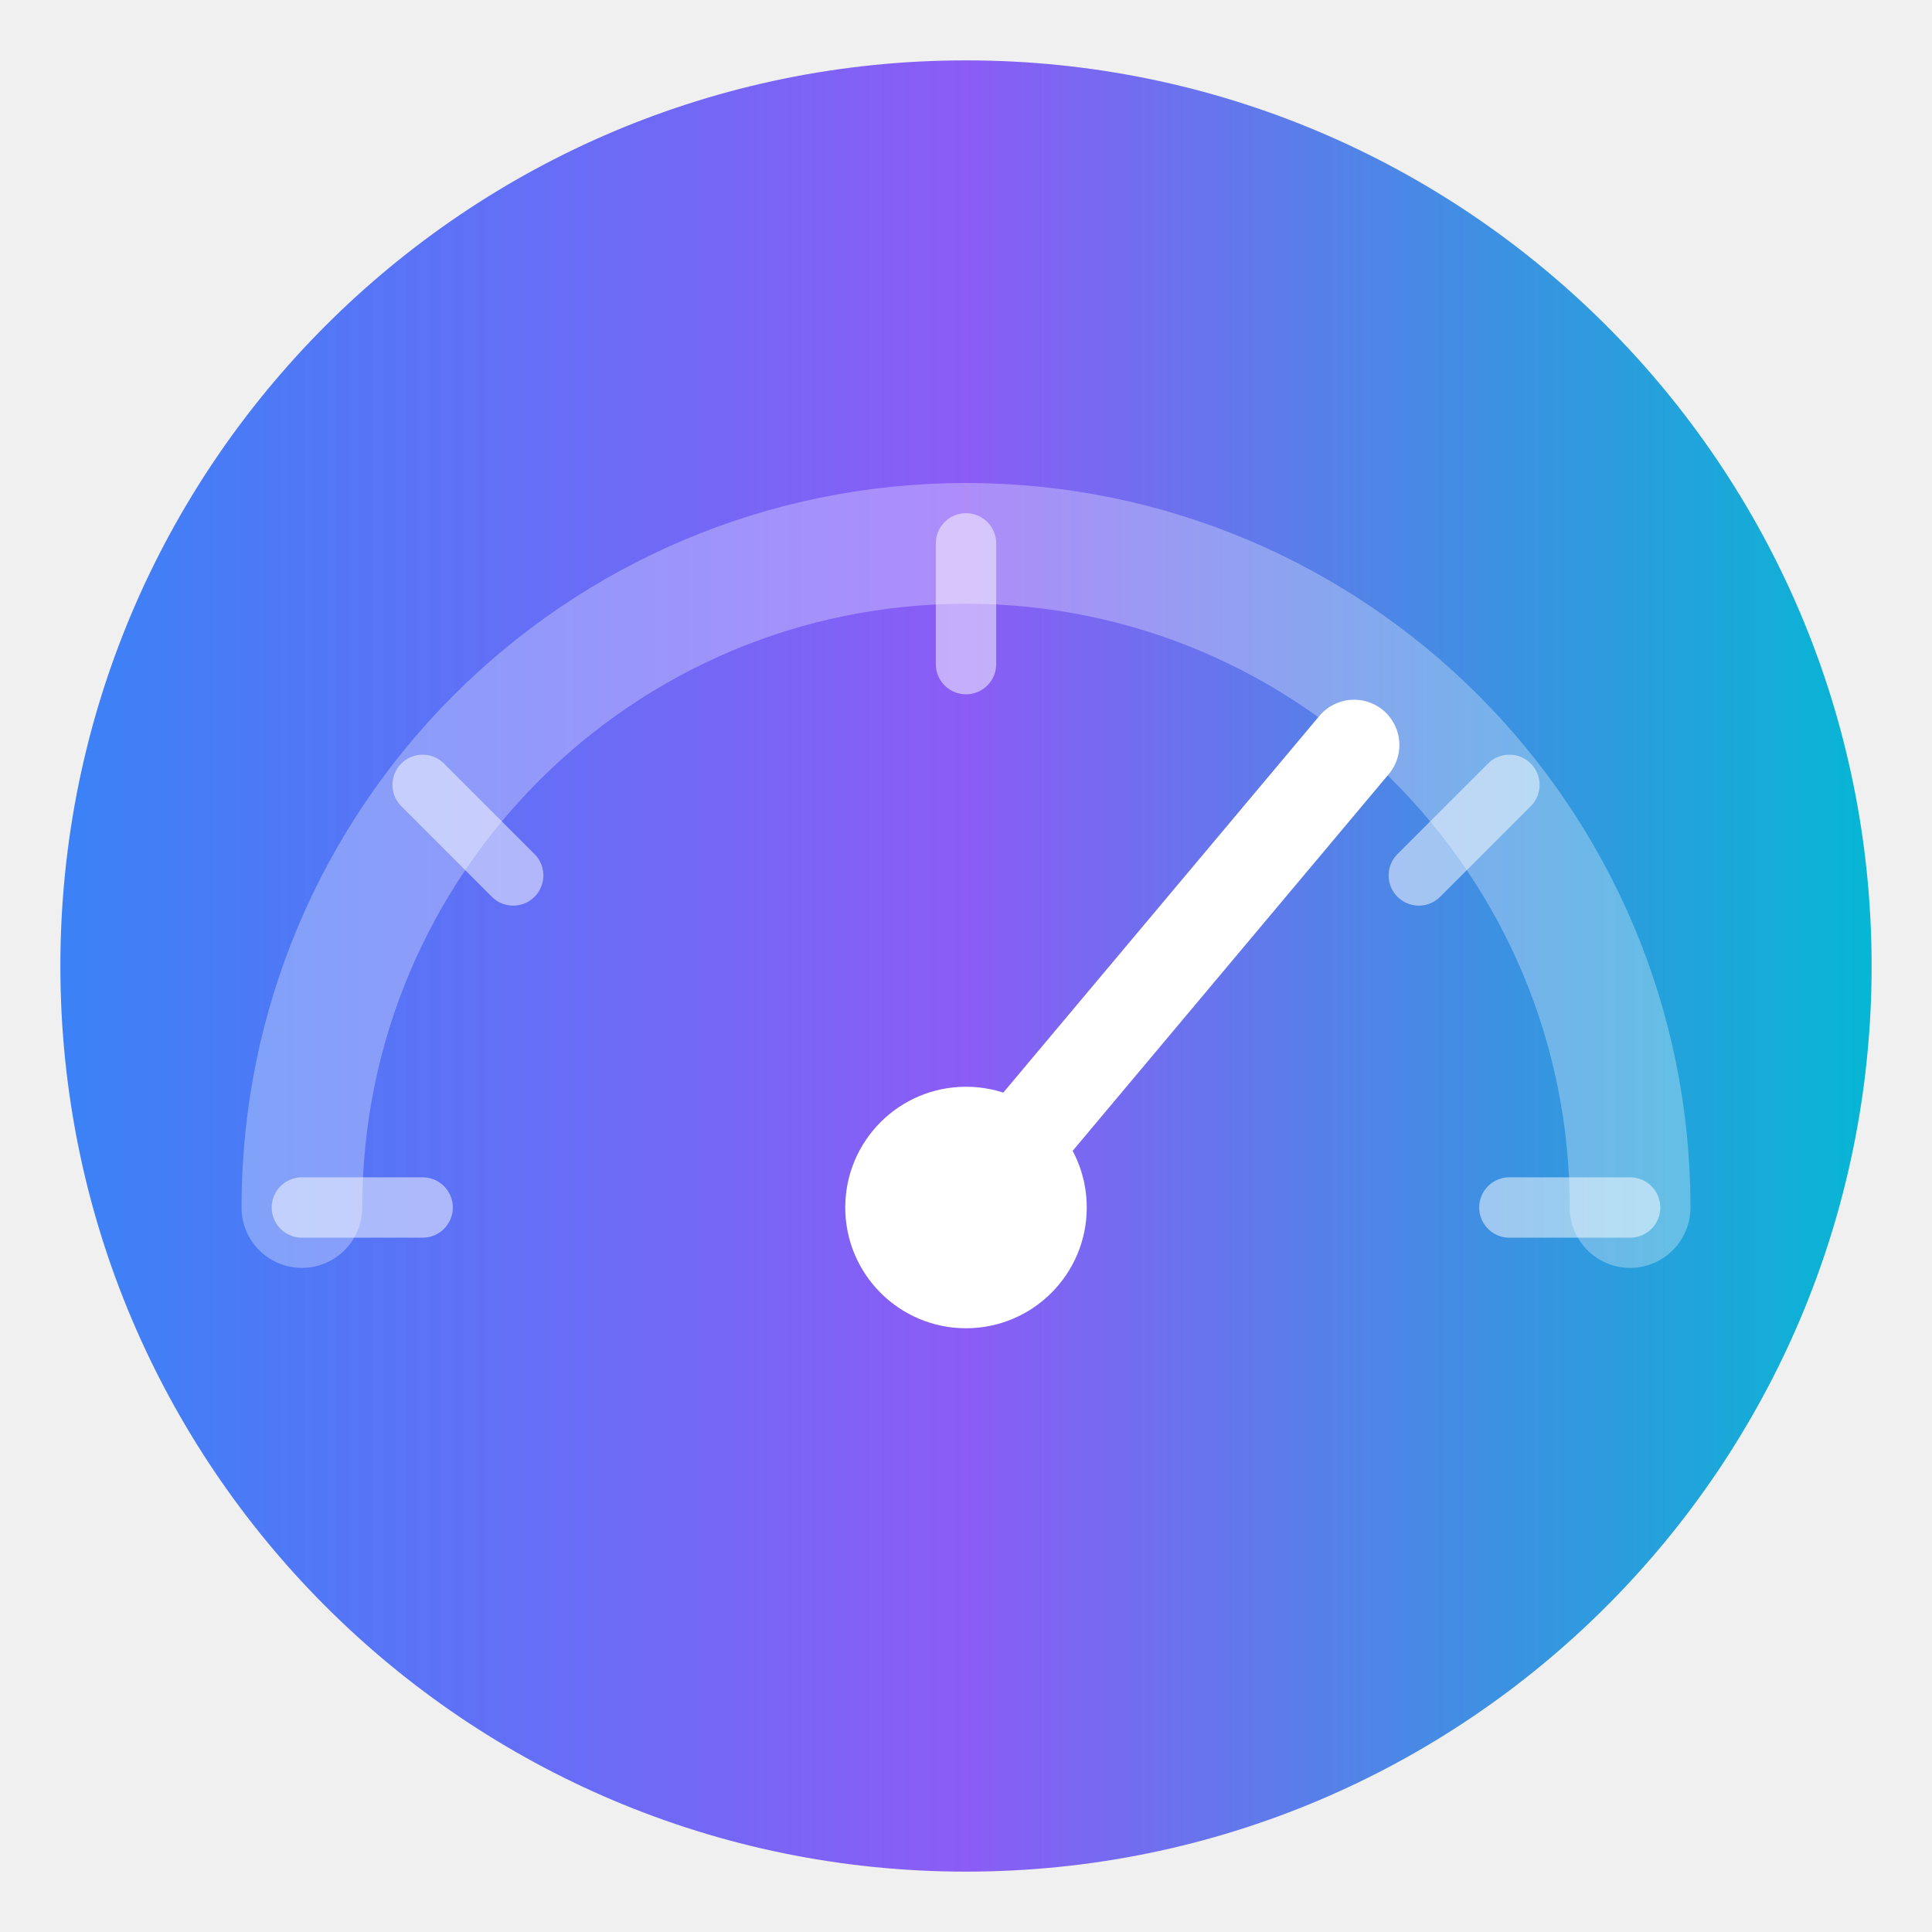
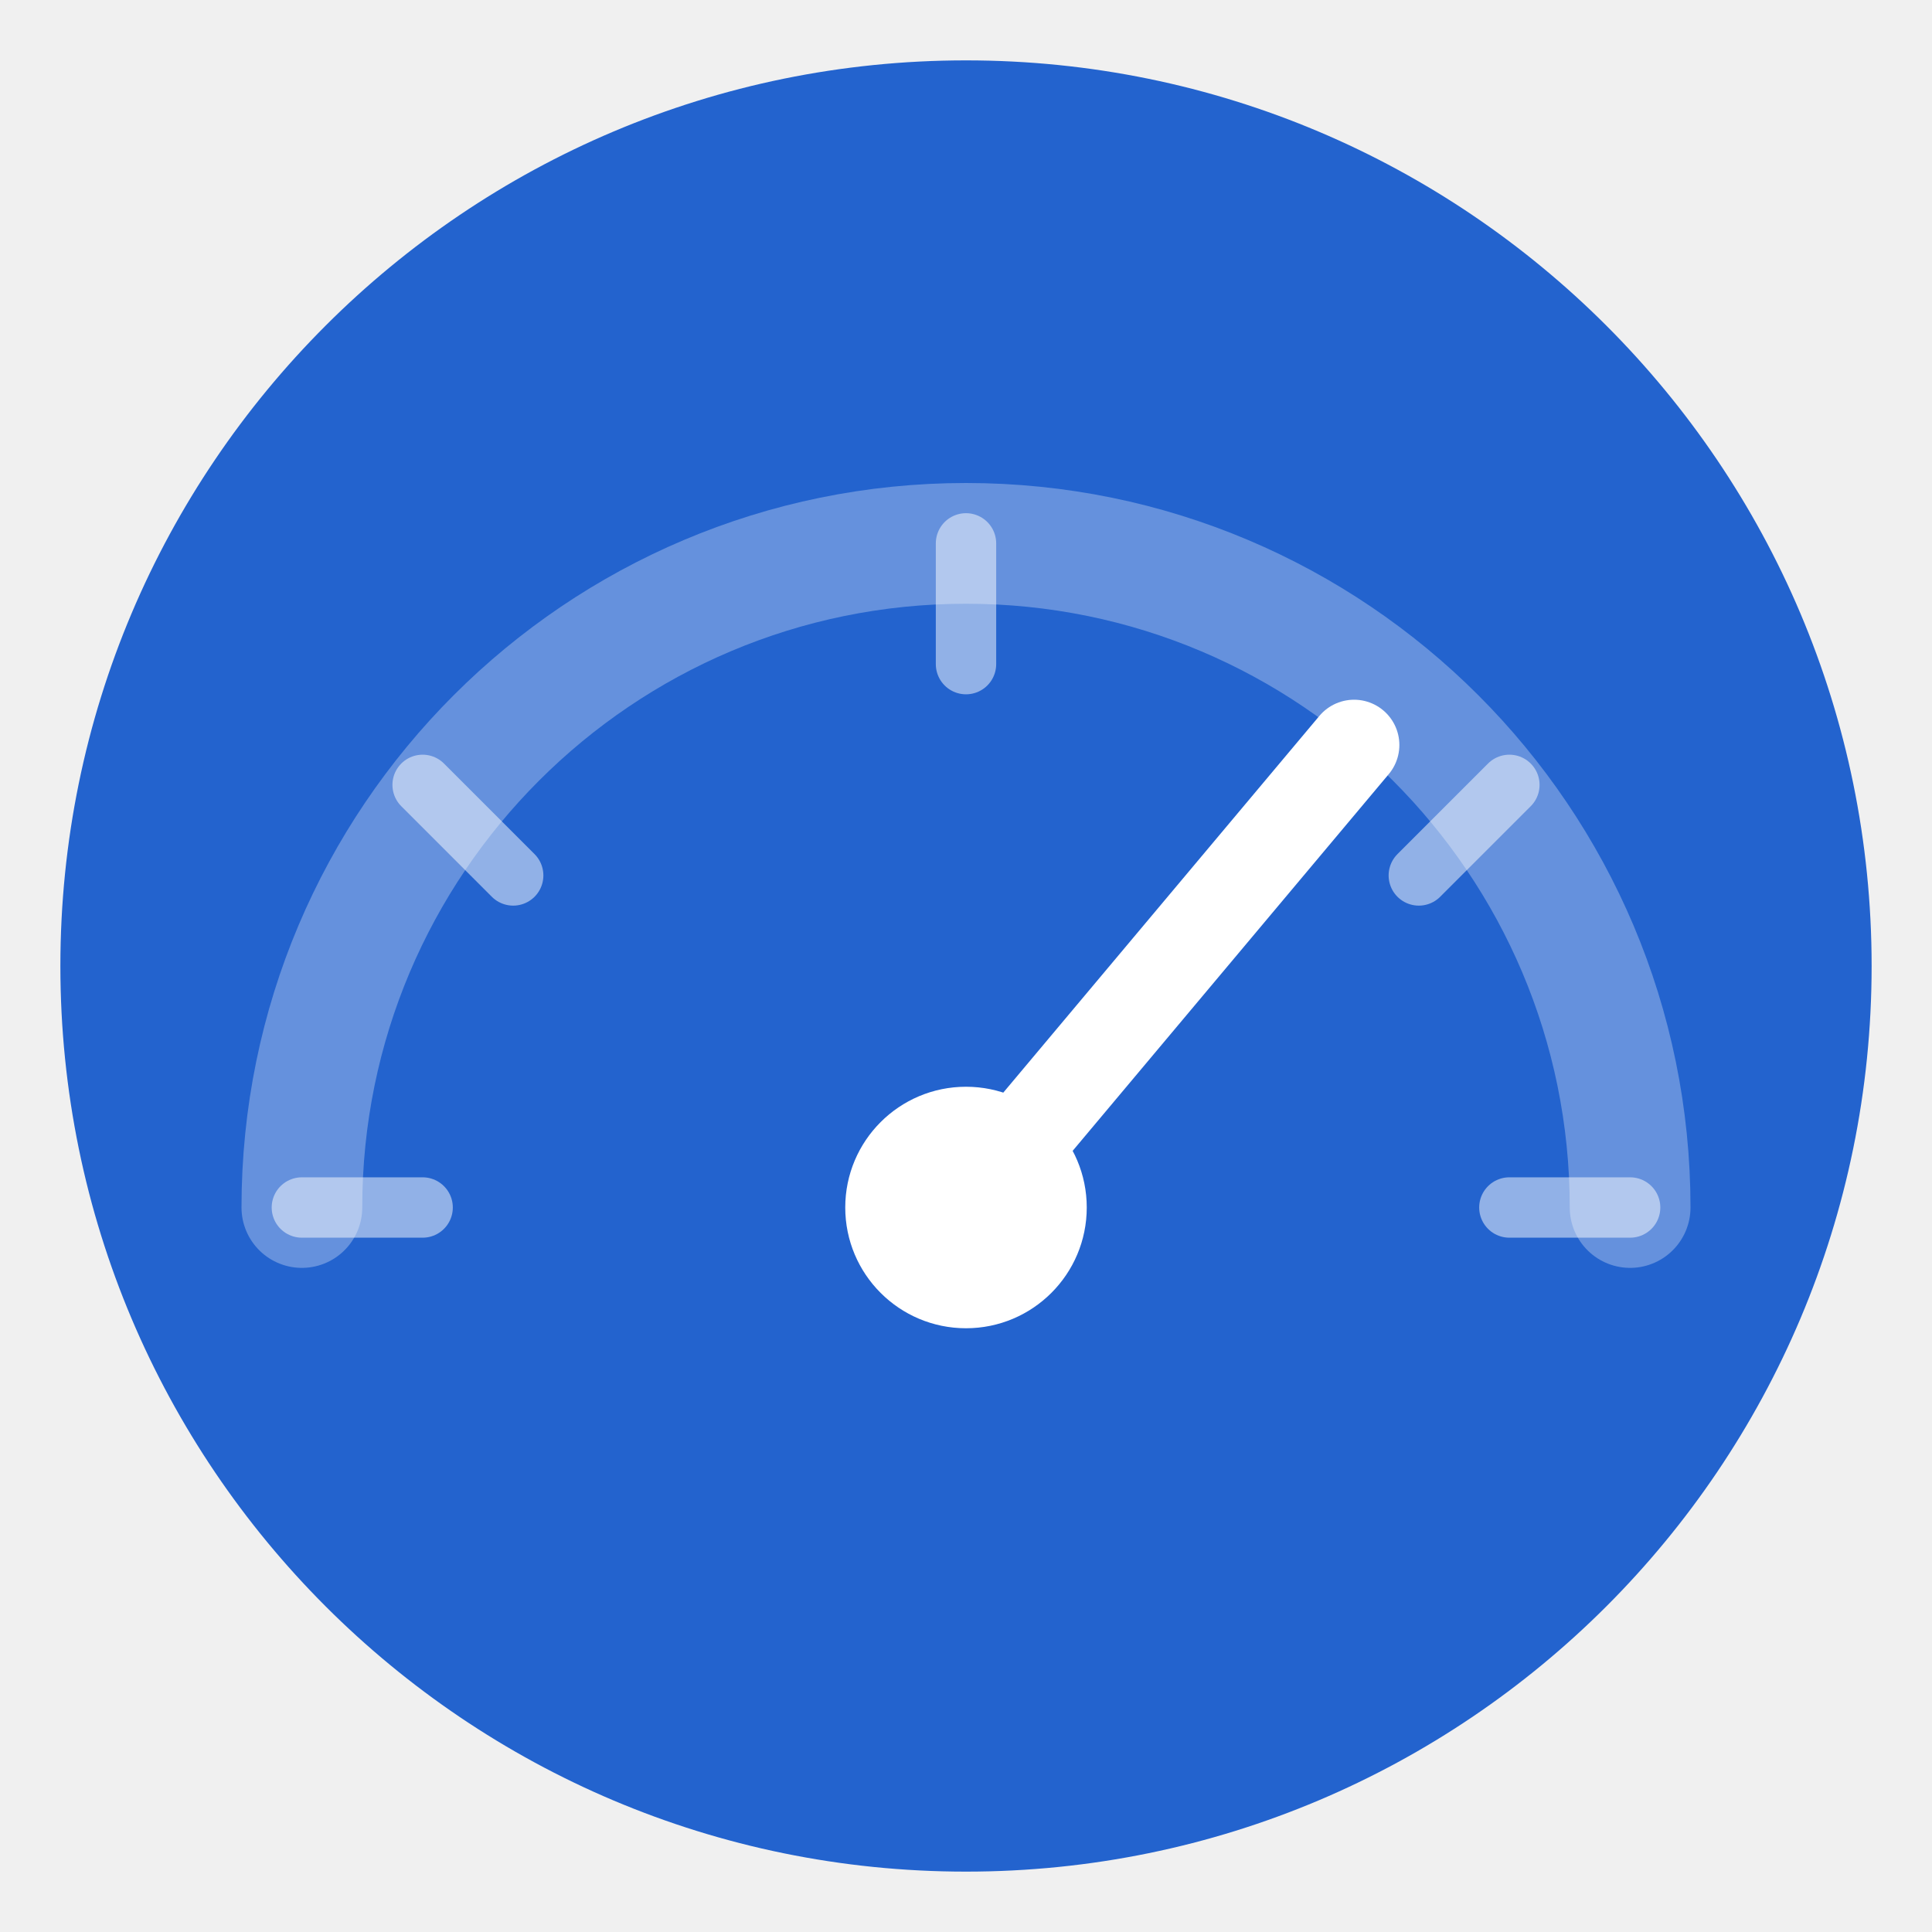
<svg xmlns="http://www.w3.org/2000/svg" viewBox="0 0 32 32">
-   <defs>
-     <linearGradient id="g" x1="0%" y1="50%" x2="100%" y2="50%">
-       <stop offset="0%" stop-color="#3b82f6" />
-       <stop offset="50%" stop-color="#8b5cf6" />
-       <stop offset="100%" stop-color="#06b6d4" />
-     </linearGradient>
-   </defs>
-   <circle cx="16" cy="16" r="15" fill="url(#g)" />
+   <circle cx="16" cy="16" r="15" fill="#2363ce" />
  <path d="M5 20 A11 11 0 0 1 27 20" stroke="#fff" stroke-width="2" stroke-linecap="round" fill="none" opacity="0.3" />
  <g stroke="#fff" stroke-width="1" stroke-linecap="round" opacity="0.5">
    <line x1="5" y1="20" x2="7" y2="20" />
    <line x1="7" y1="13" x2="8.5" y2="14.5" />
    <line x1="16" y1="9" x2="16" y2="11" />
    <line x1="25" y1="13" x2="23.5" y2="14.5" />
    <line x1="27" y1="20" x2="25" y2="20" />
  </g>
  <g transform="rotate(40 16 20)">
    <line x1="16" y1="20" x2="16" y2="10" stroke="#fff" stroke-width="1.5" stroke-linecap="round" />
  </g>
  <circle cx="16" cy="20" r="2" fill="#fff" />
</svg>
